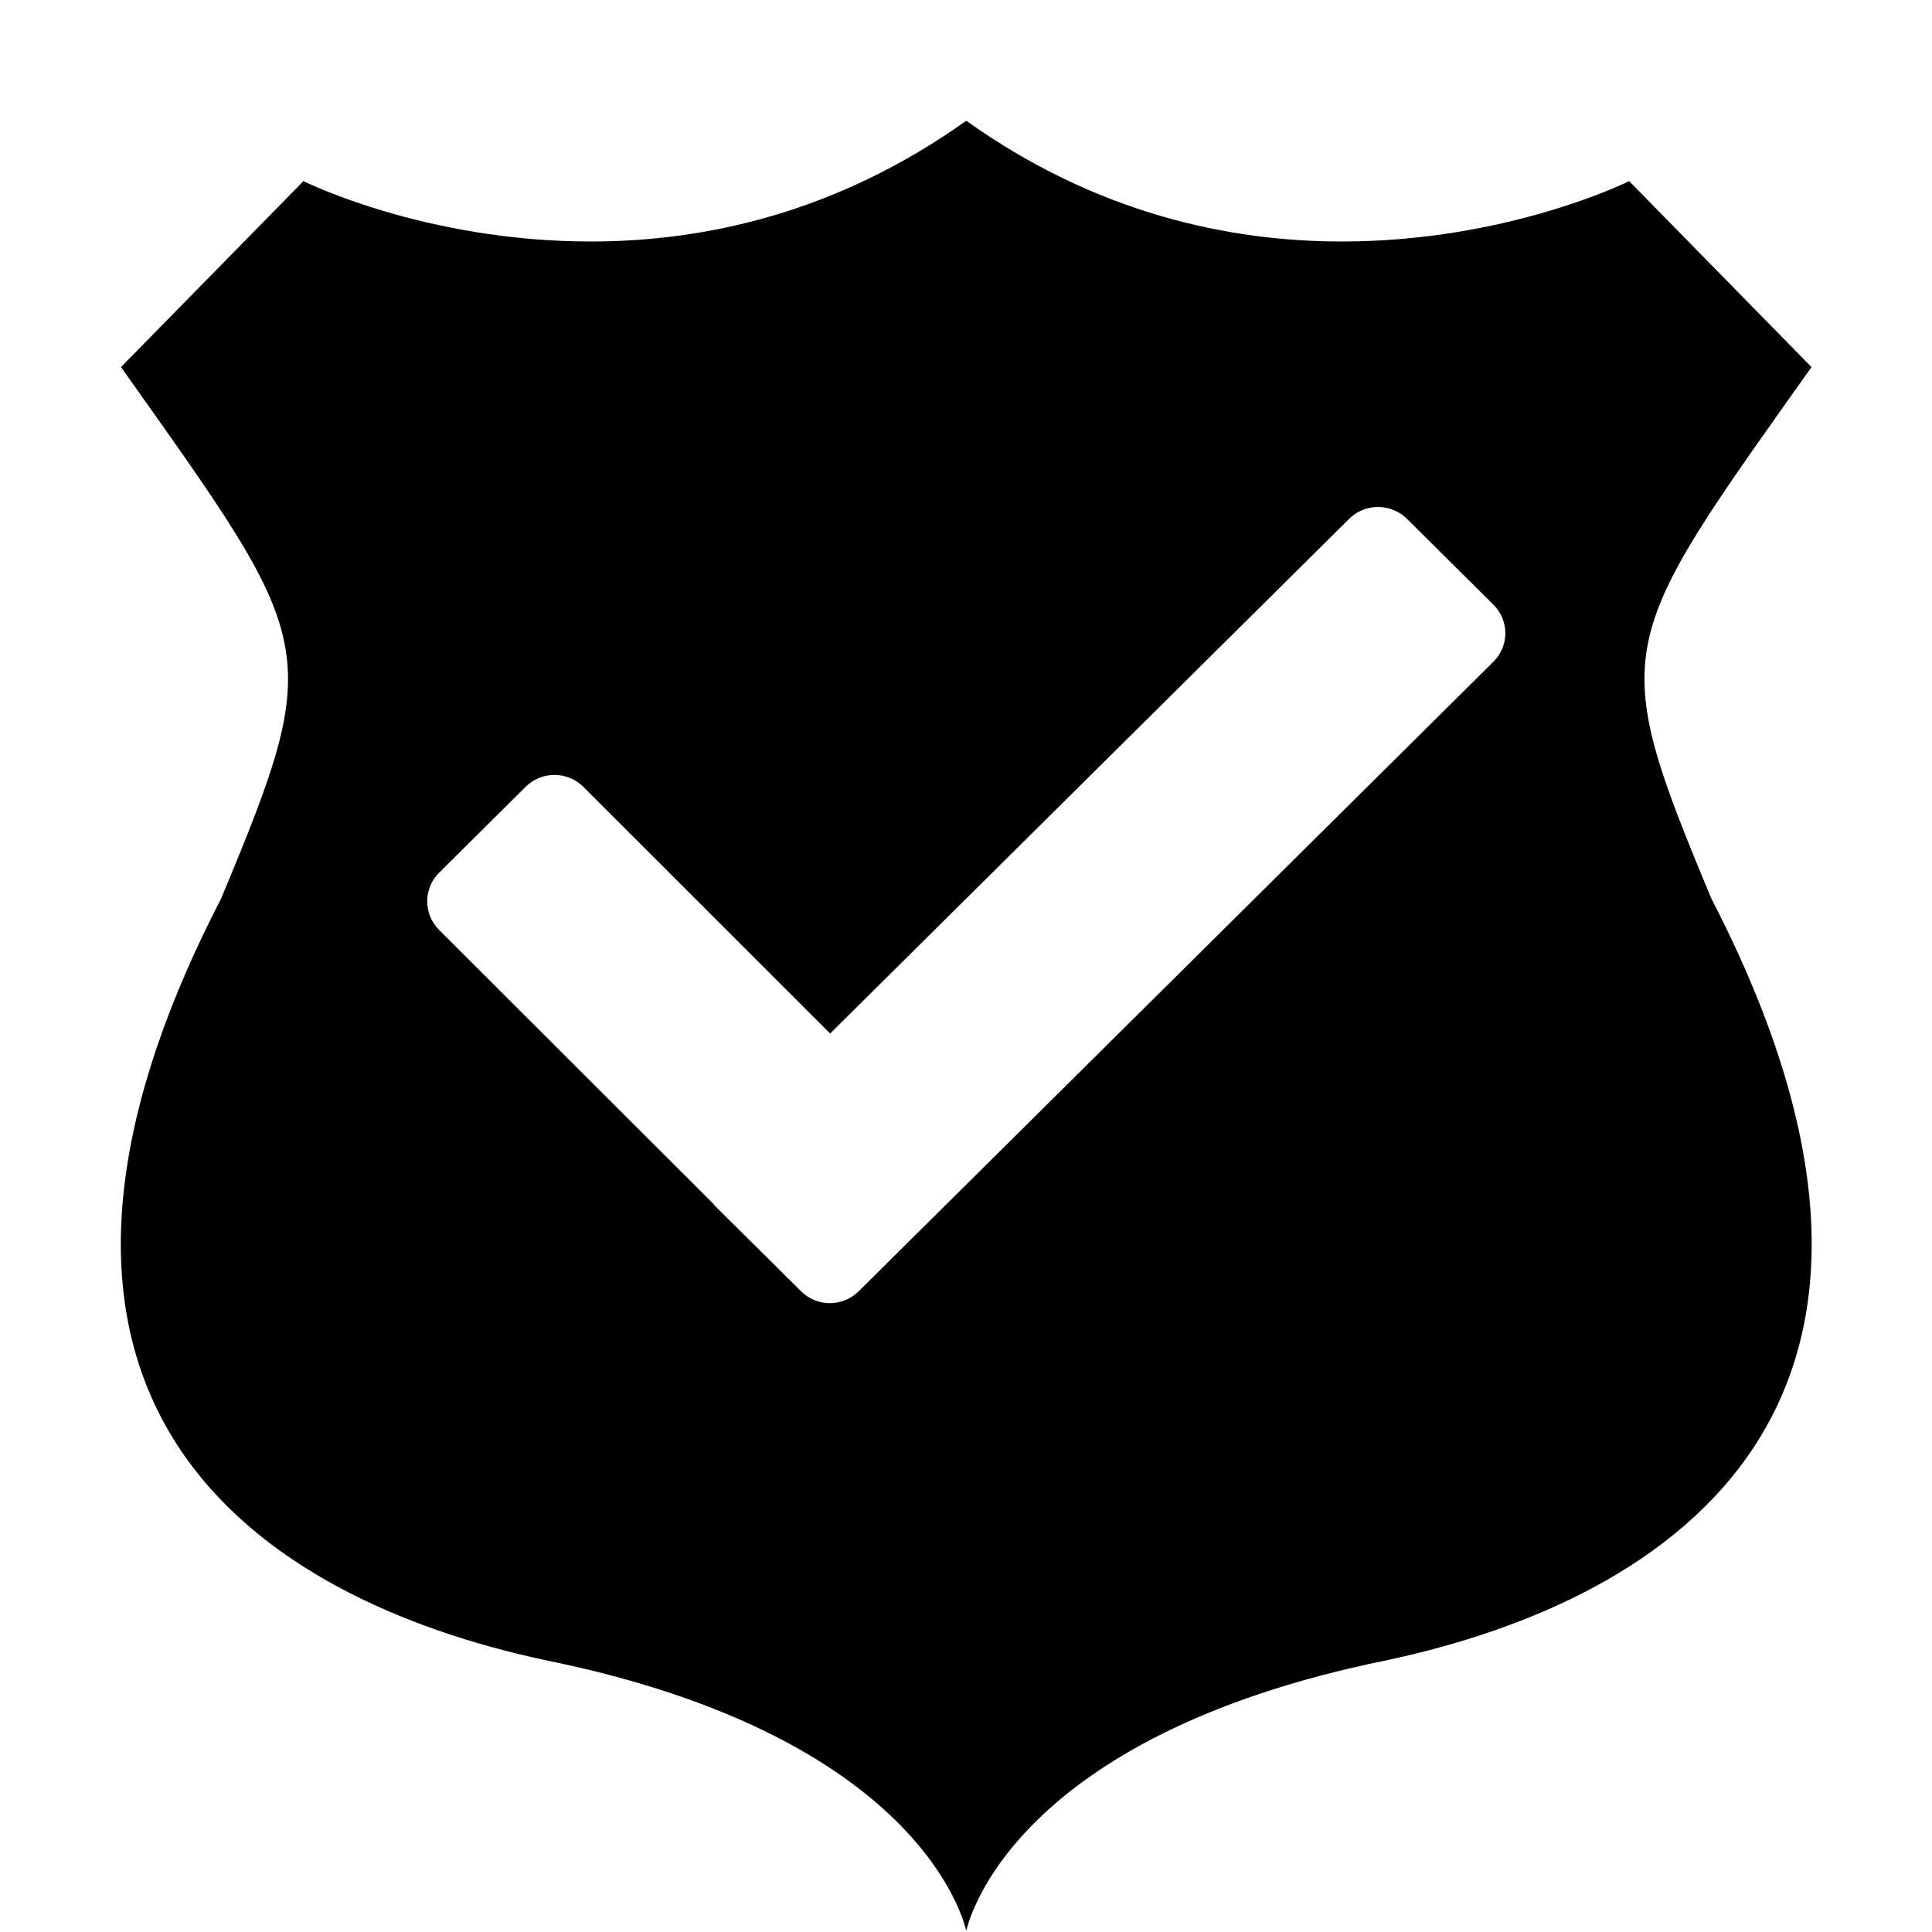
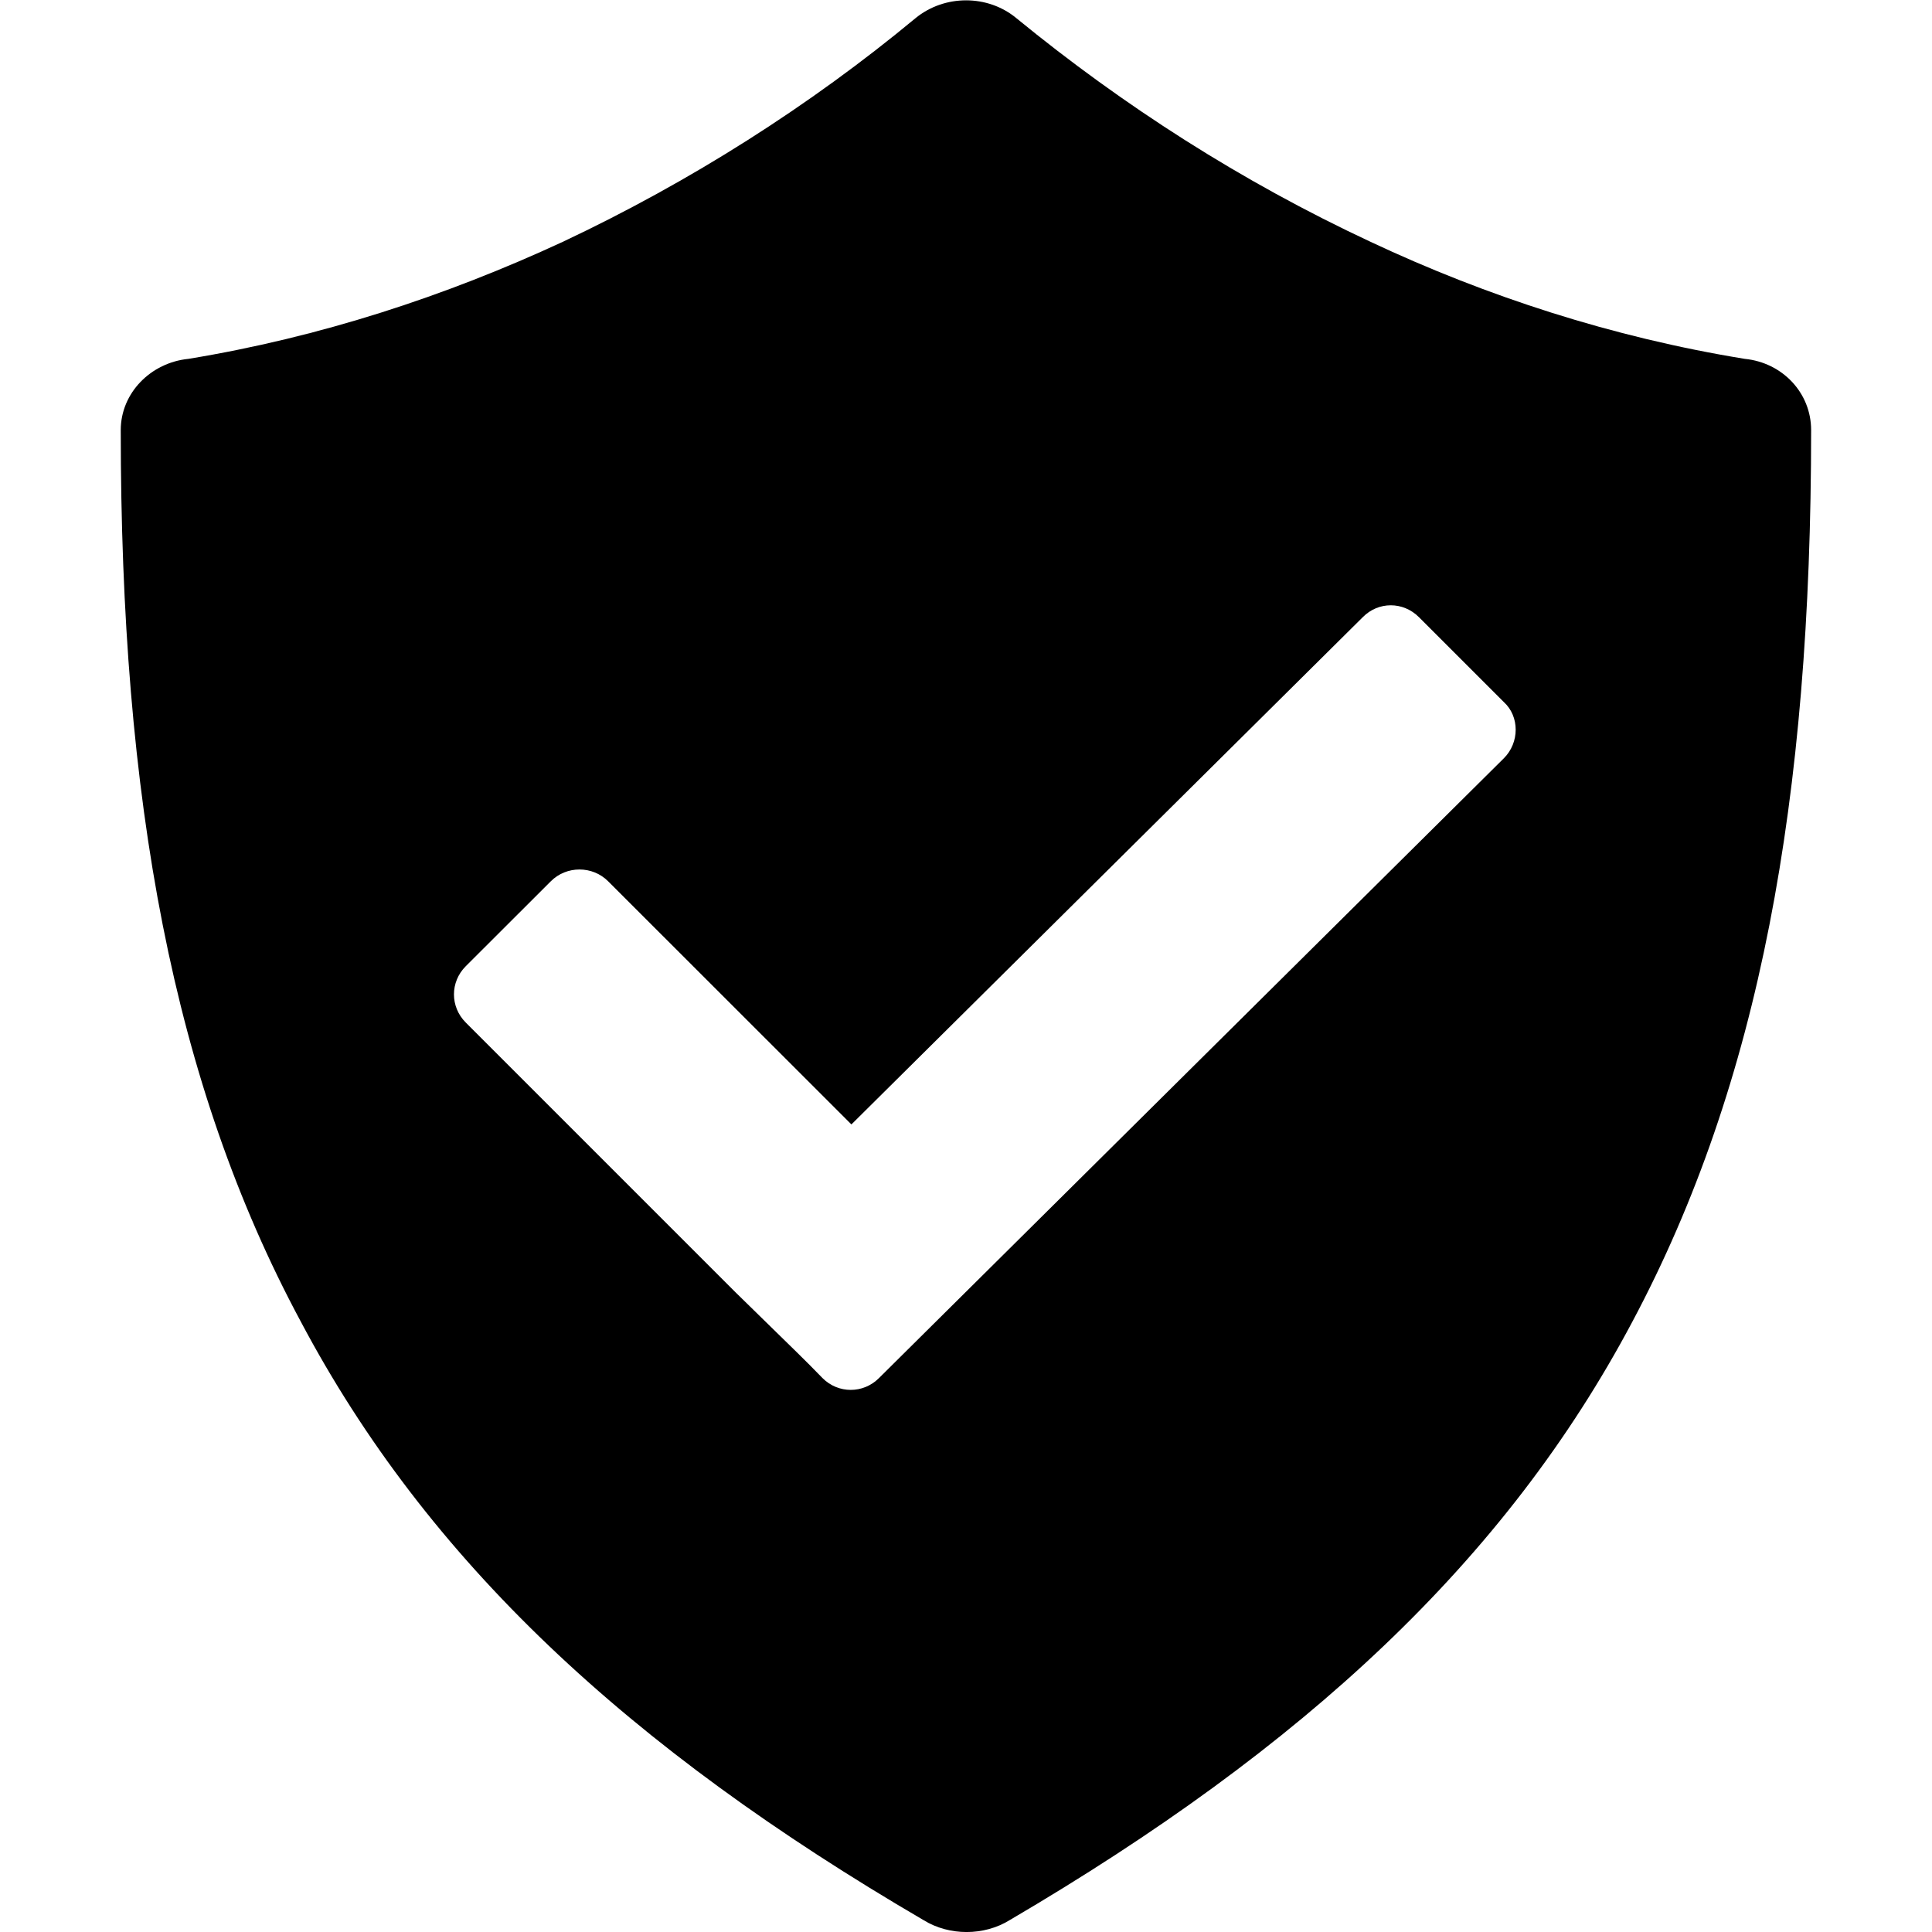
<svg xmlns="http://www.w3.org/2000/svg" viewBox="0 0 16 16">
  <g>
-     <path fill-rule="evenodd" d="M12.367,5.481 L7.111,10.694 C6.979,10.825 6.766,10.825 6.634,10.694 L6.528,10.588 L6.527,10.588 L6.415,10.476 L5.917,9.983 C5.915,9.981 5.916,9.979 5.915,9.977 L3.637,7.702 C3.505,7.57 3.505,7.358 3.637,7.227 L4.353,6.516 C4.485,6.385 4.699,6.385 4.831,6.516 L6.875,8.559 L11.174,4.296 C11.305,4.166 11.519,4.166 11.651,4.296 L12.367,5.007 C12.5,5.138 12.5,5.35 12.367,5.481 M15.002,3.04 L13.492,1.5 C13.492,1.5 12.492,2 11.112,2 C10.182,2 9.082,1.77 8.002,1 C6.922,1.77 5.822,2 4.892,2 C3.513,2 2.513,1.5 2.513,1.5 L1.002,3.04 C2.632,5.34 2.702,5.35 1.832,7.44 C-0.328,11.62 2.132,13.24 4.522,13.75 C7.622,14.38 7.982,15.91 8.002,15.99 C8.022,15.91 8.382,14.38 11.482,13.75 C13.872,13.24 16.332,11.62 14.172,7.44 C13.302,5.35 13.372,5.34 15.002,3.04z" />
+     <path class="ti-foreground" d="M12.454,6.28 L7.279,11.413 C7.149,11.543 6.942,11.543 6.812,11.413 L6.705,11.304 L6.596,11.196 L6.098,10.709 L3.857,8.468 C3.727,8.338 3.727,8.132 3.857,8.002 L4.561,7.299 C4.691,7.168 4.907,7.168 5.037,7.299 L7.051,9.312 L11.286,5.111 C11.415,4.98 11.62,4.98 11.751,5.111 L12.454,5.814 C12.585,5.933 12.585,6.15 12.454,6.28 M14.45,2.972 C13.351,2.793 12.309,2.453 11.351,2.003 C10.28,1.503 9.3,0.873 8.419,0.152 C8.181,-0.047 7.821,-0.047 7.58,0.152 C6.71,0.873 5.721,1.503 4.66,2.003 C3.689,2.453 2.65,2.793 1.56,2.972 C1.25,3.003 1,3.253 1,3.562 C1,6.623 1.431,8.972 2.49,10.943 C3.539,12.923 5.2,14.472 7.649,15.902 C7.861,16.033 8.149,16.033 8.361,15.902 C10.8,14.472 12.47,12.923 13.52,10.943 C14.57,8.972 14.999,6.623 14.999,3.562 C14.999,3.253 14.761,3.003 14.45,2.972" />
  </g>
</svg>
